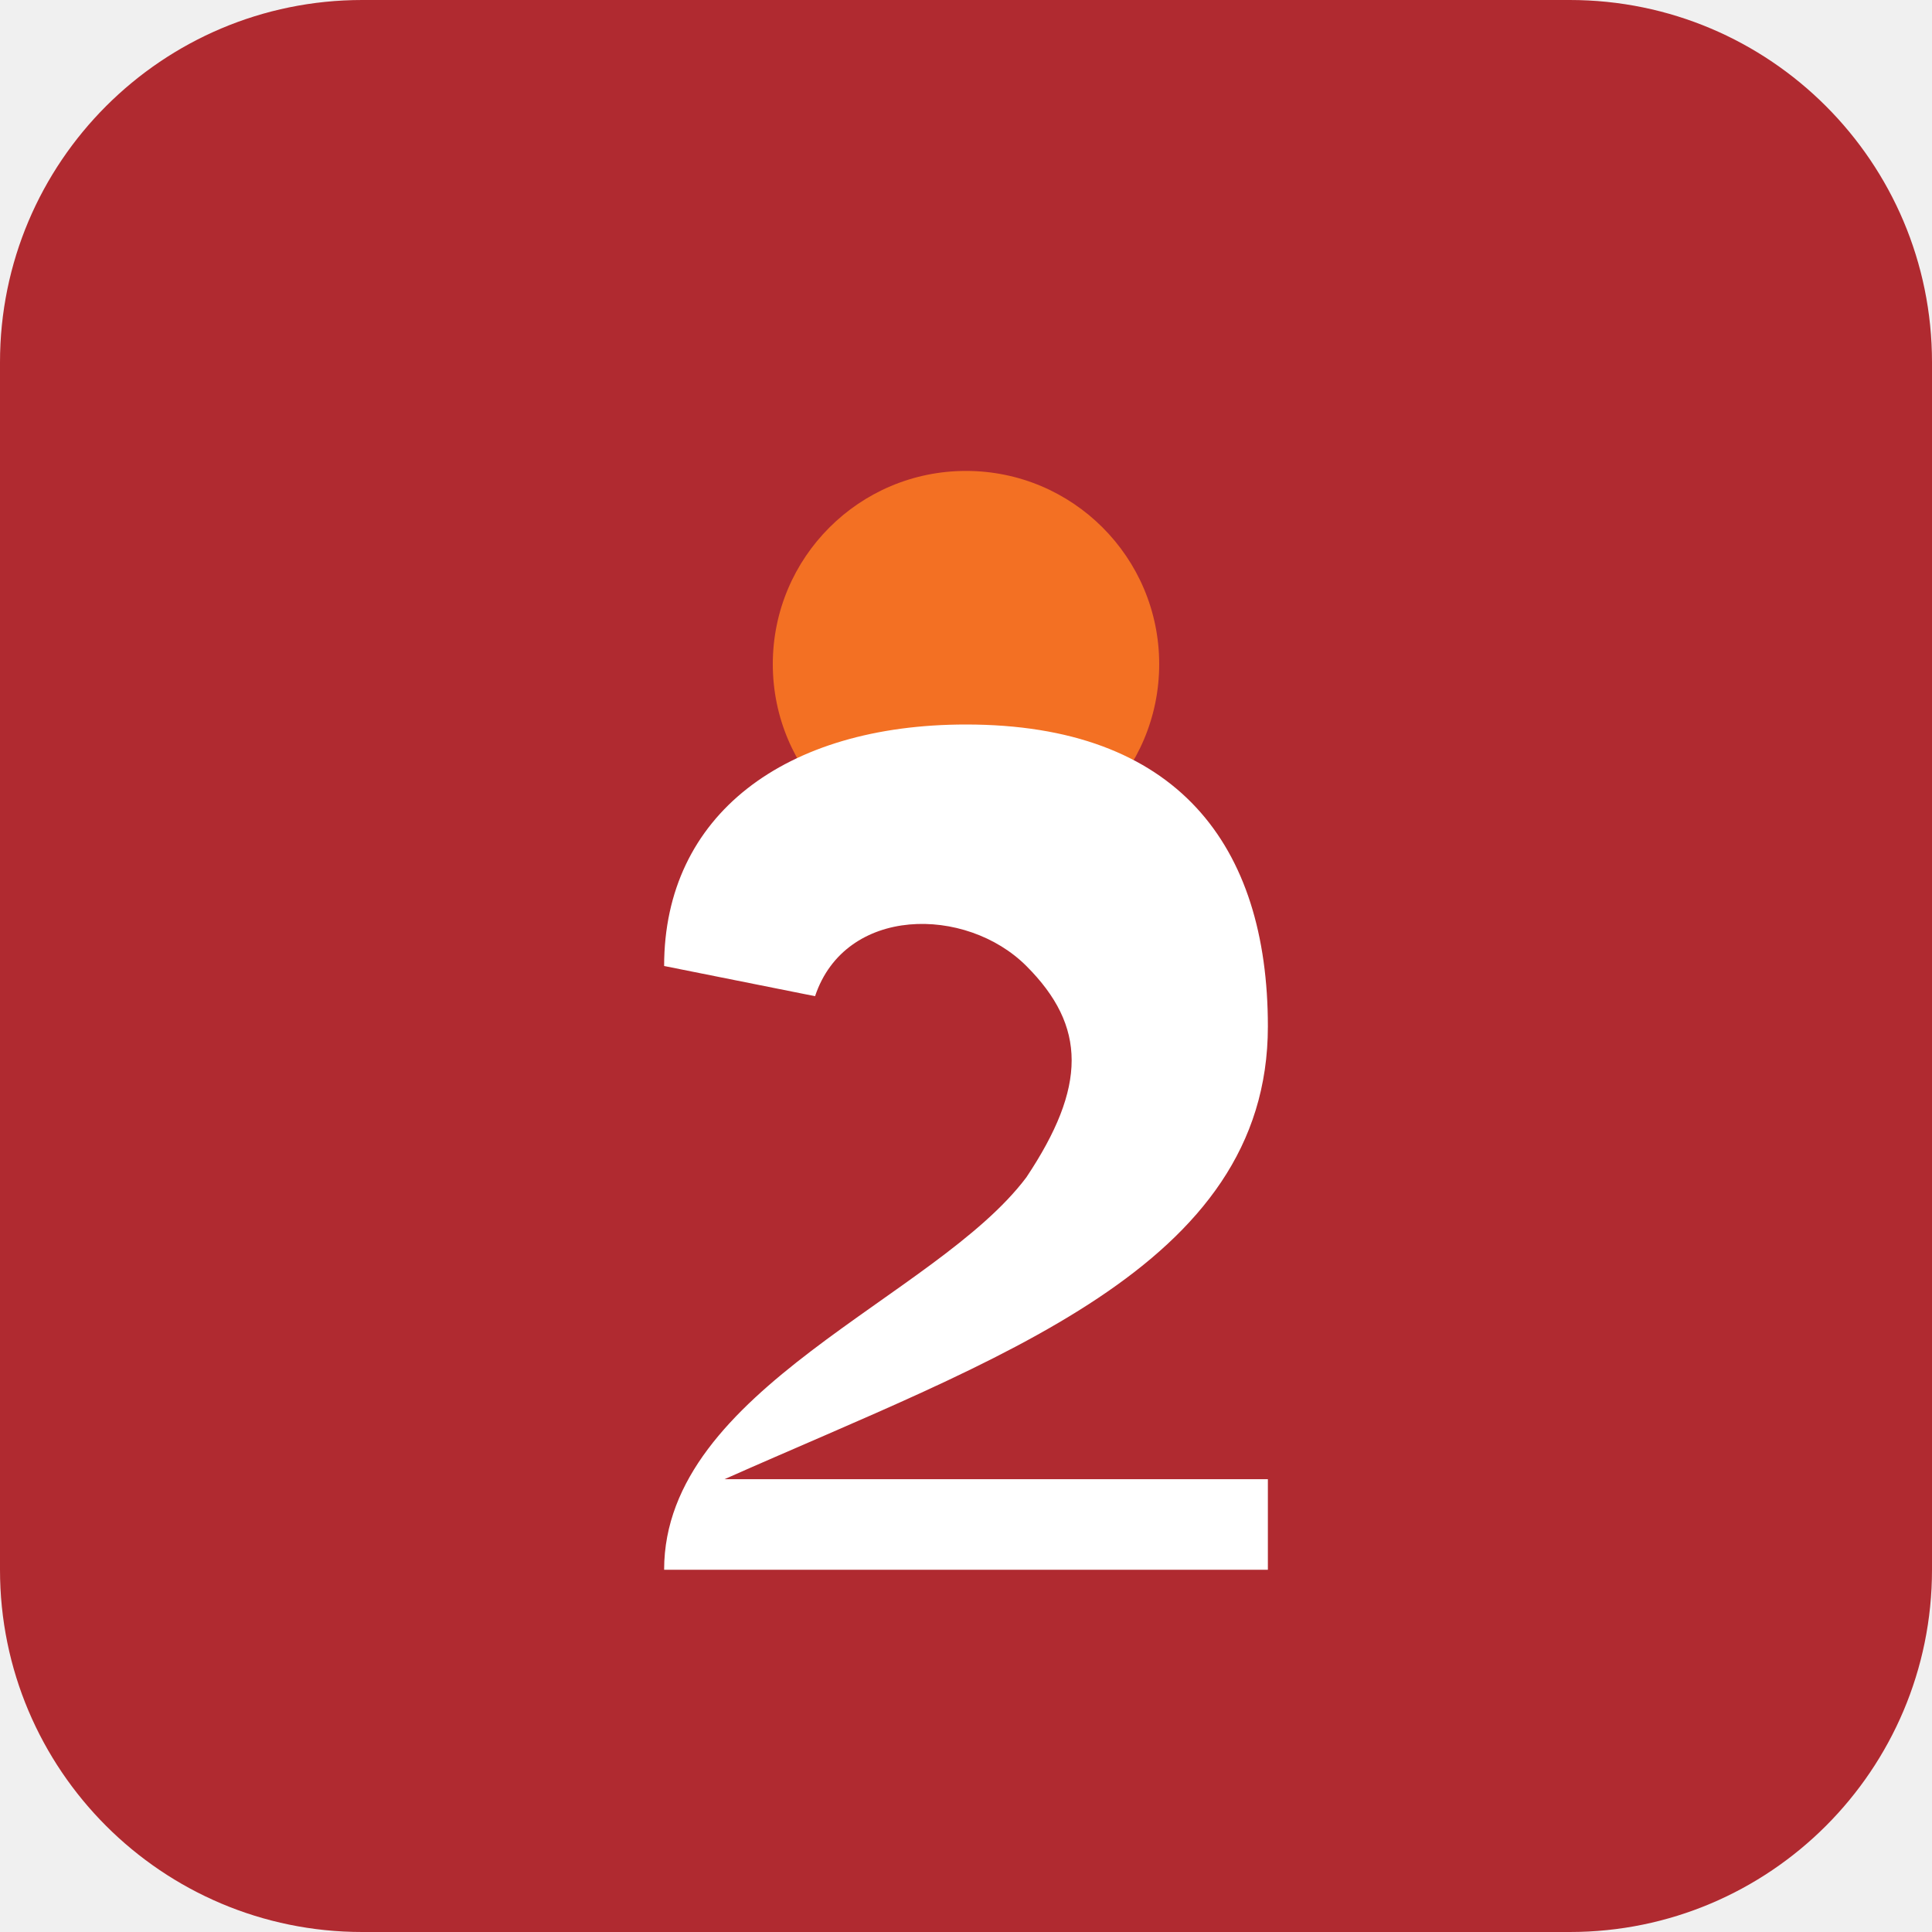
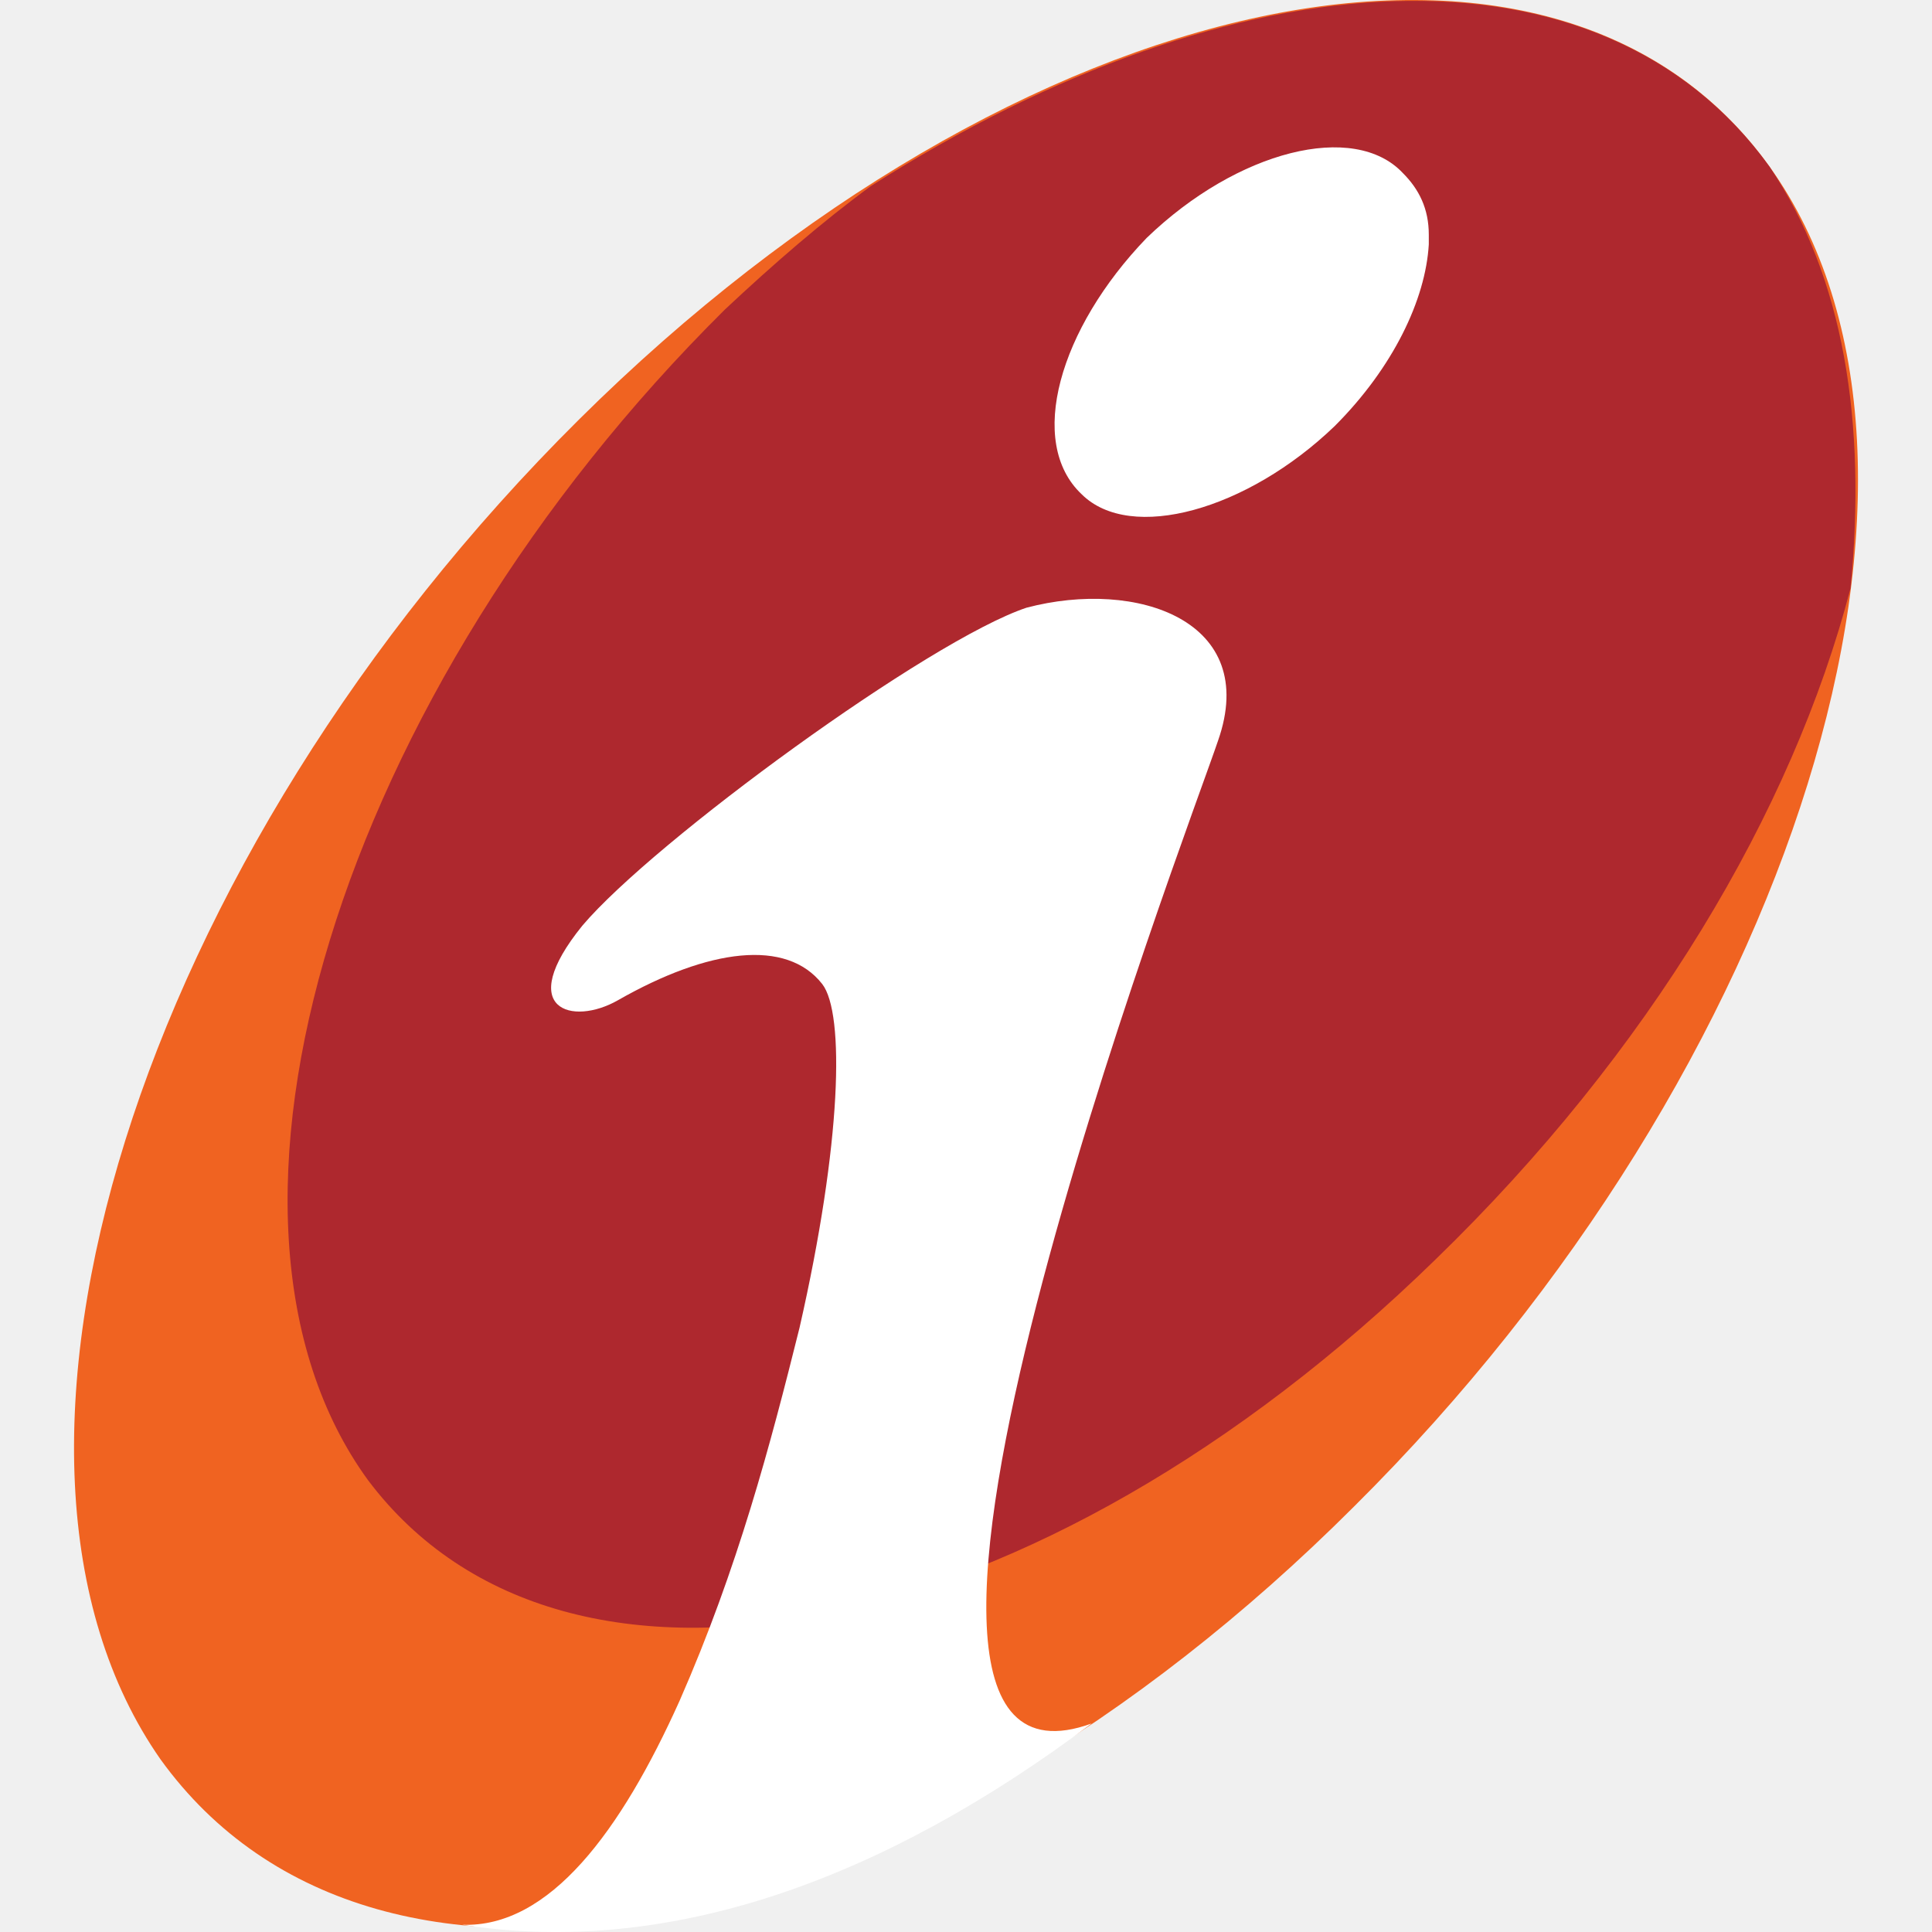
- <svg xmlns="http://www.w3.org/2000/svg" viewBox="0 0 32 32" width="32" height="32" fill="none">
-   <rect width="32" height="32" rx="6" fill="#B02A30" />
-   <circle cx="16" cy="11" r="3.2" fill="#F37023" />
-   <path d="M11 16C11 13.5 13 12 16 12C19.5 12 21 14 21 17C21 21 16.5 22.5 12 24.5H21V26H11C11 23 15.5 21.5 17 19.5C18 18 18 17 17 16C16 15 14 15 13.5 16.5L11 16Z" fill="#FFFFFF" />
+ <svg xmlns="http://www.w3.org/2000/svg" width="24" height="24" viewBox="0 0 24 24" fill="none">
+   <g clip-path="url(#clip0_45_4172)">
+     <path d="M7.191 5.213C12.672 -0.227 19.32 -1.639 21.981 2.069C24.641 5.777 22.303 13.271 16.823 18.712C11.342 24.192 4.694 25.602 1.993 21.854C-0.625 18.107 1.713 10.651 7.191 5.213Z" fill="#F06321" />
+     <path d="M10.819 2.311C10.214 2.754 9.61 3.278 9.006 3.844C4.21 8.597 2.194 15.124 4.573 18.389C7.03 21.652 12.913 20.444 17.83 15.648C20.49 13.07 22.263 10.087 22.988 7.308C23.189 5.253 22.907 3.439 21.981 2.069C19.886 -0.831 15.373 -0.591 10.819 2.311Z" fill="#AE282E" />
+     <path d="M17.749 2.915V3.036C17.709 3.721 17.306 4.567 16.581 5.292C15.493 6.339 14.043 6.742 13.437 6.14C12.752 5.495 13.157 4.083 14.245 2.955C15.373 1.868 16.823 1.505 17.427 2.15C17.628 2.351 17.749 2.593 17.749 2.915ZM13.56 21.41C10.98 23.344 8.321 24.313 5.741 23.91C6.829 23.95 7.717 22.74 8.442 21.128C9.167 19.477 9.57 17.946 9.932 16.494C10.456 14.198 10.496 12.587 10.214 12.224C9.771 11.658 8.805 11.781 7.675 12.426C7.111 12.748 6.386 12.546 7.234 11.499C8.12 10.452 11.544 7.952 12.752 7.549C14.124 7.187 15.654 7.711 15.131 9.201C14.766 10.289 10.013 22.699 13.56 21.41Z" fill="white" />
+   </g>
+   <defs>
+     <clipPath id="clip0_45_4172">
+       <rect width="24" height="24" fill="white" />
+     </clipPath>
+   </defs>
</svg>
